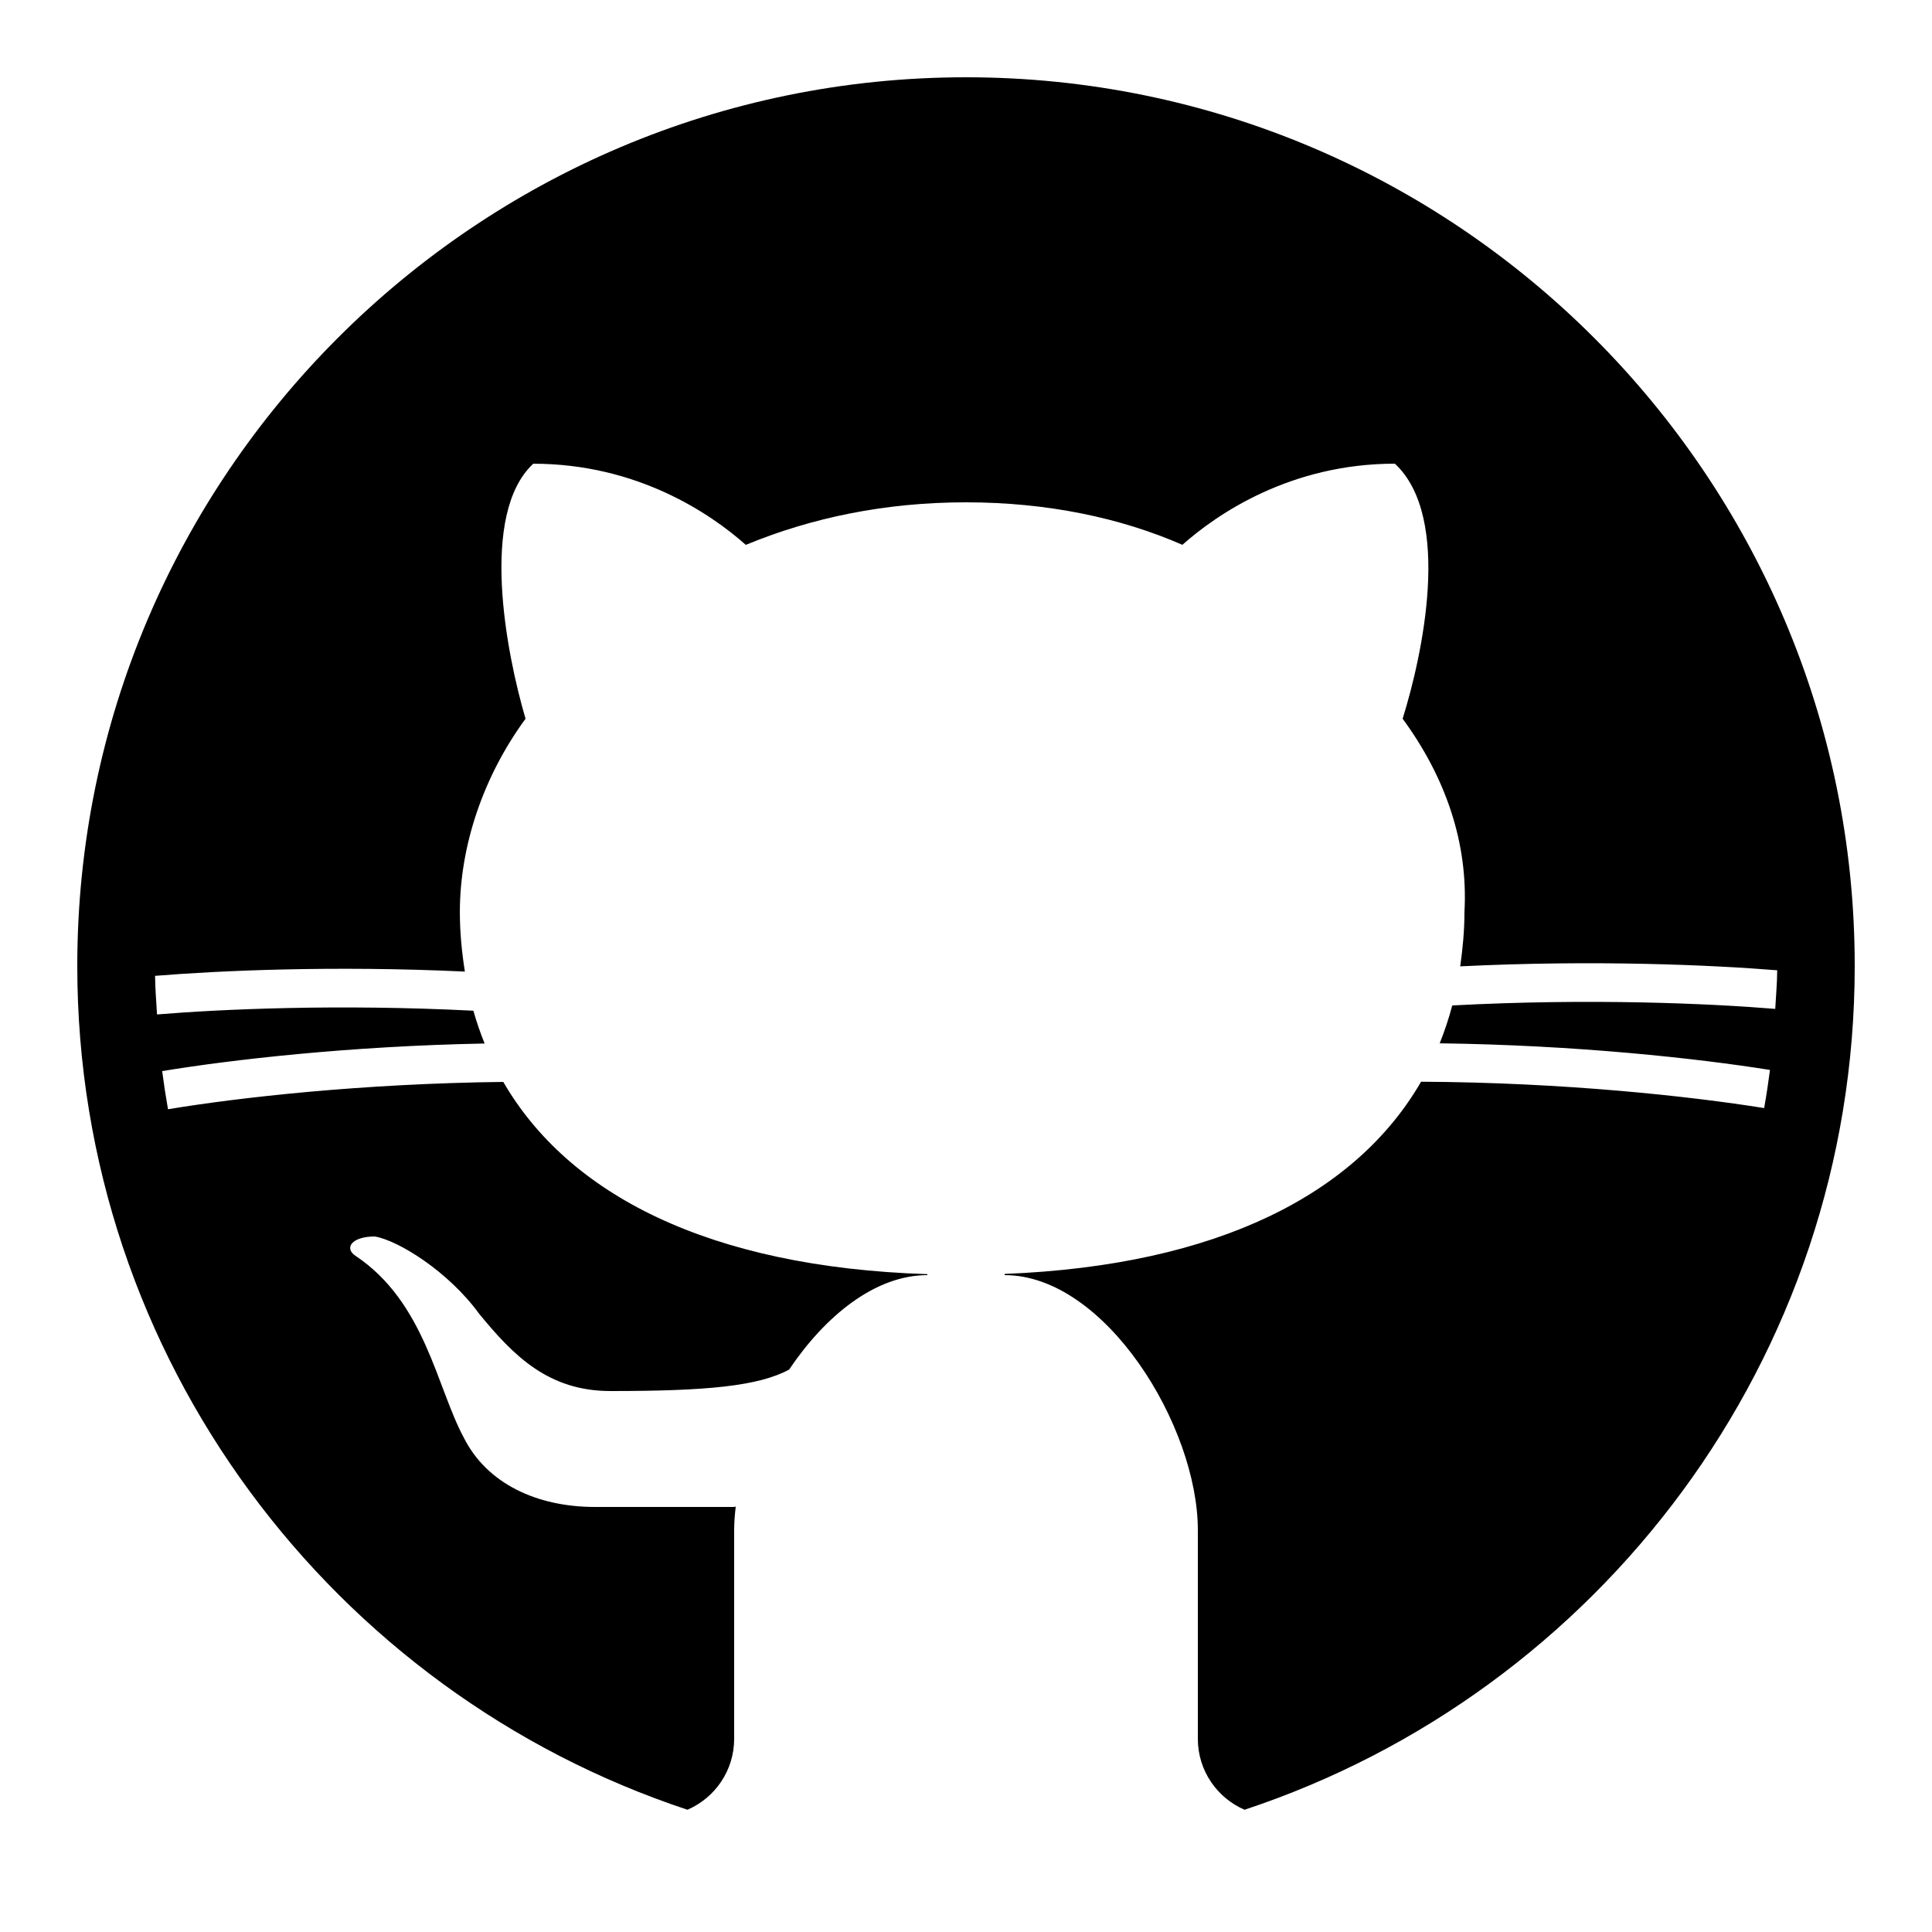
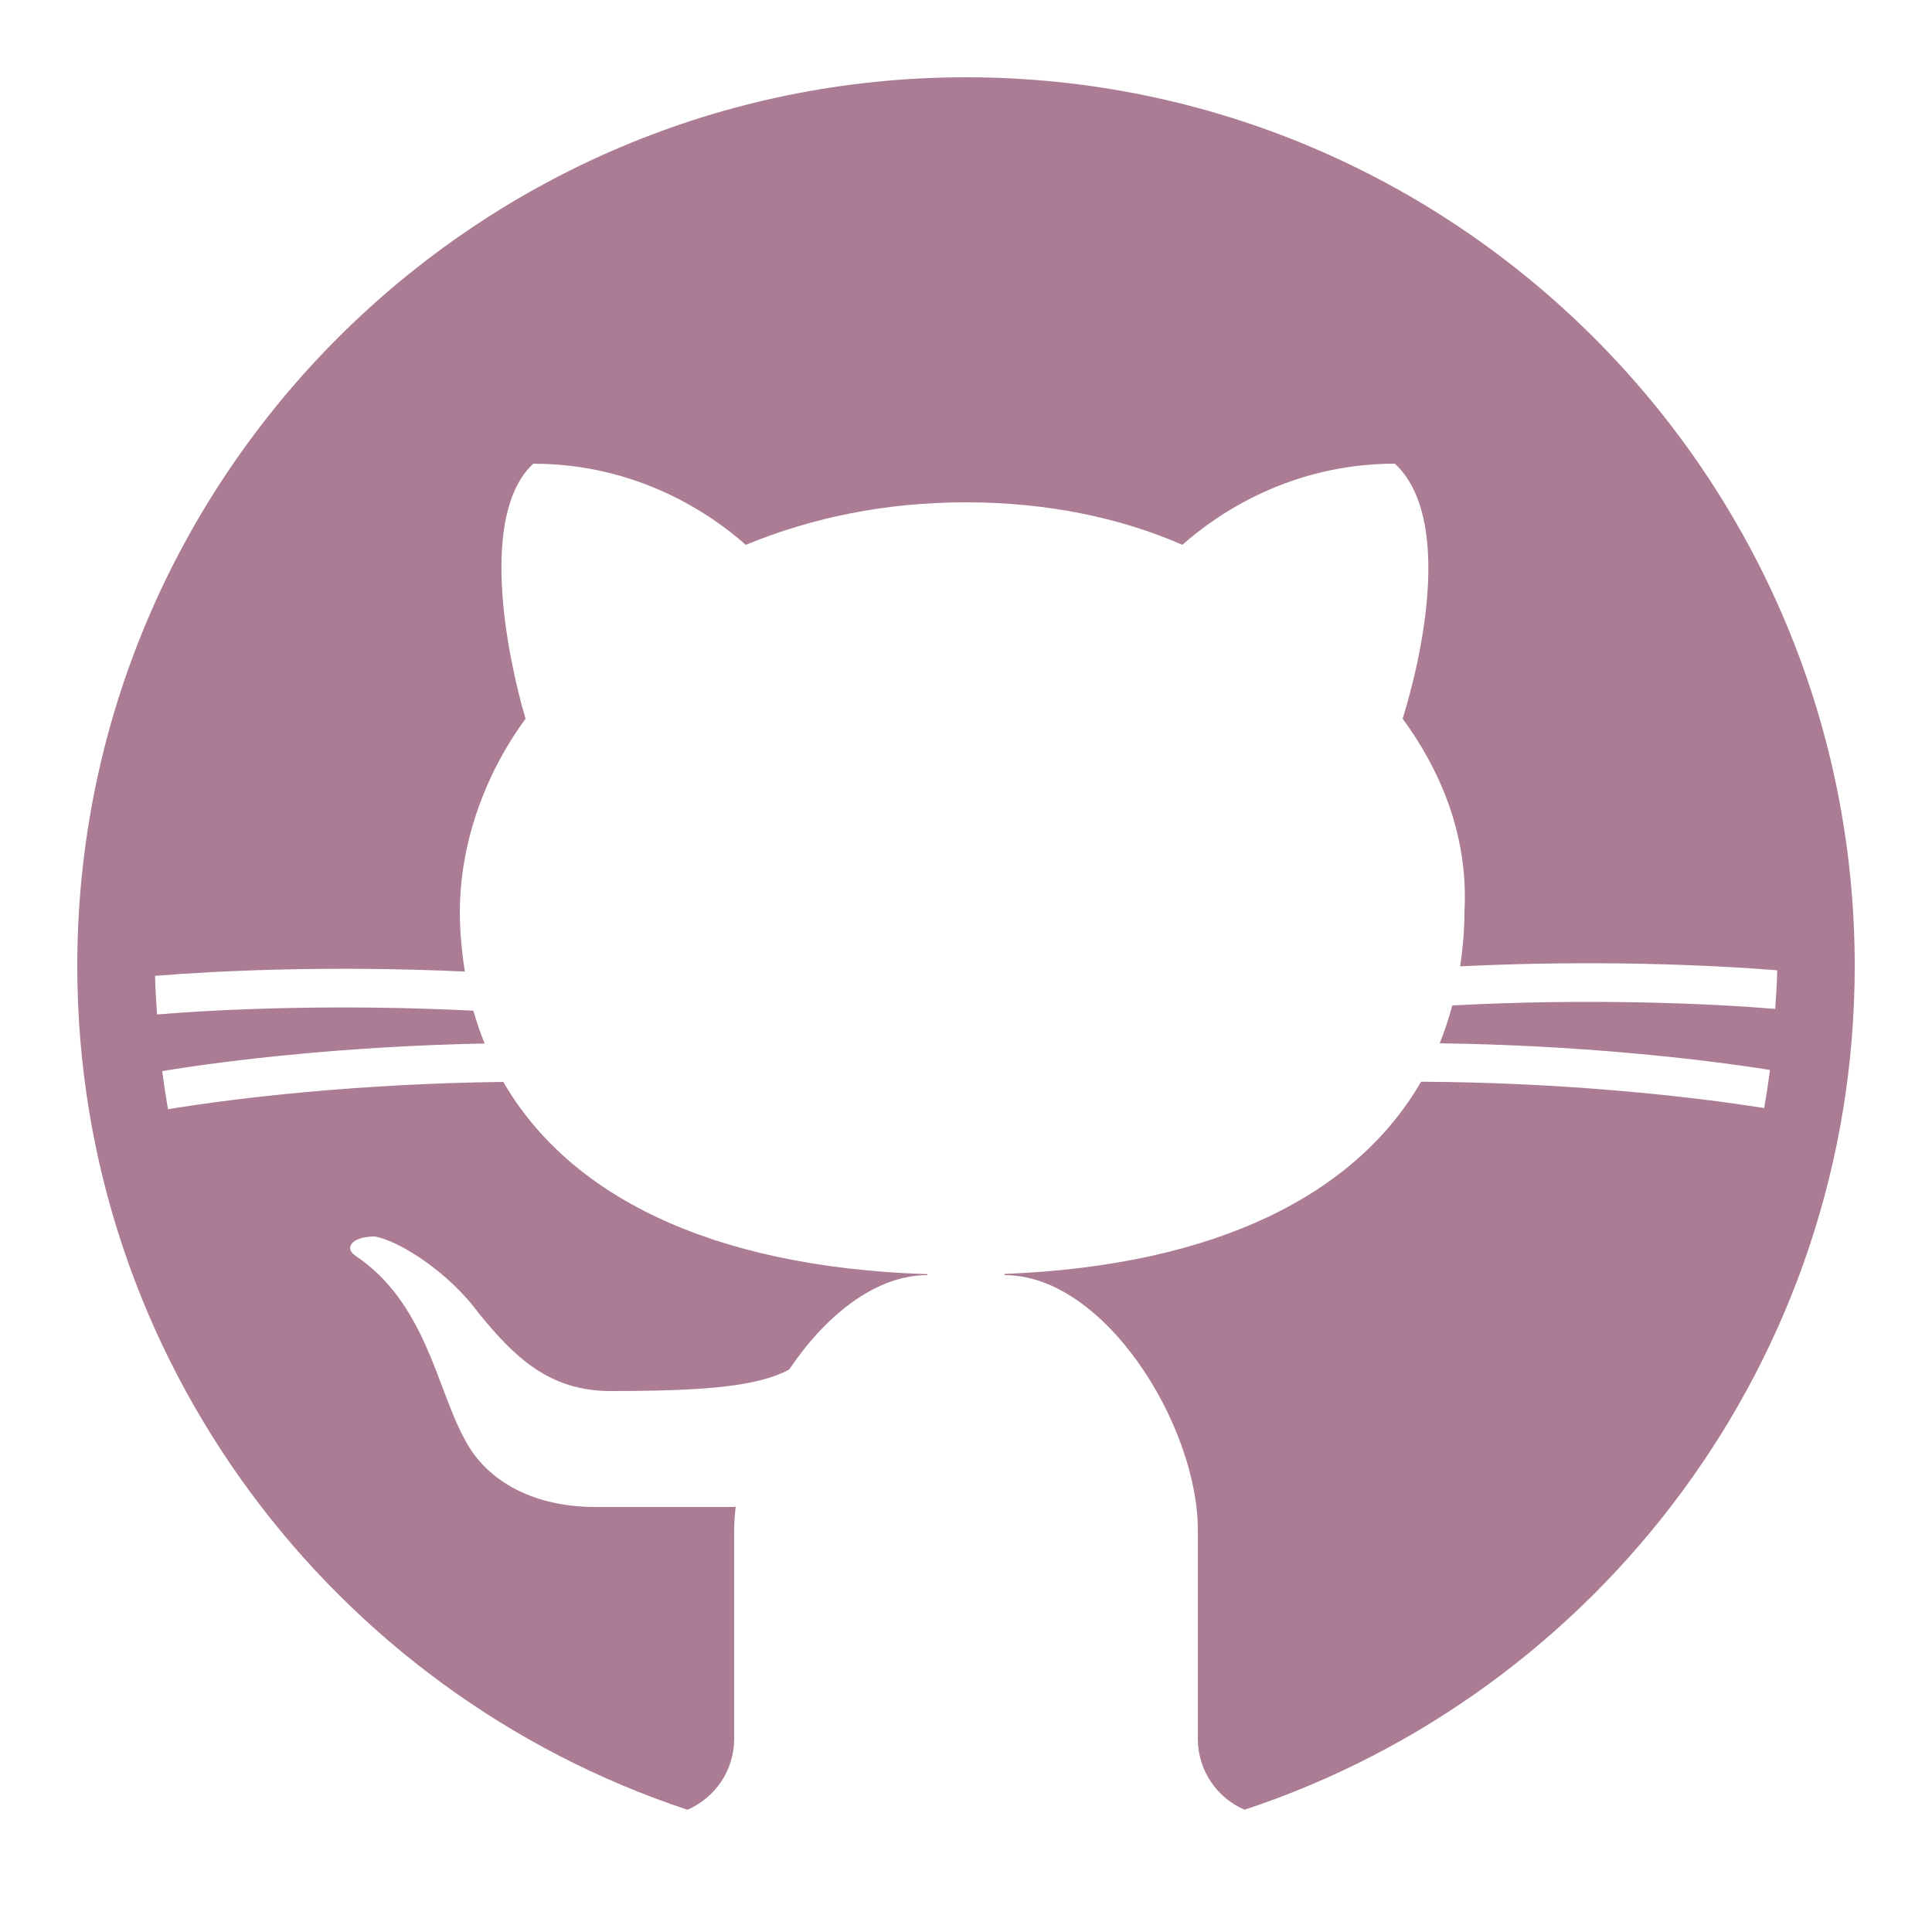
<svg xmlns="http://www.w3.org/2000/svg" viewBox="0 0 50 50" width="50px" height="50px">
-   <path d="M17.791,46.836C18.502,46.53,19,45.823,19,45v-5.4c0-0.197,0.016-0.402,0.041-0.61C19.027,38.994,19.014,38.997,19,39 c0,0-3,0-3.6,0c-1.5,0-2.8-0.6-3.4-1.8c-0.7-1.3-1-3.5-2.8-4.7C8.9,32.3,9.1,32,9.7,32c0.6,0.1,1.9,0.9,2.7,2c0.9,1.1,1.8,2,3.4,2 c2.487,0,3.82-0.125,4.622-0.555C21.356,34.056,22.649,33,24,33v-0.025c-5.668-0.182-9.289-2.066-10.975-4.975 c-3.665,0.042-6.856,0.405-8.677,0.707c-0.058-0.327-0.108-0.656-0.151-0.987c1.797-0.296,4.843-0.647,8.345-0.714 c-0.112-0.276-0.209-0.559-0.291-0.849c-3.511-0.178-6.541-0.039-8.187,0.097c-0.02-0.332-0.047-0.663-0.051-0.999 c1.649-0.135,4.597-0.27,8.018-0.111c-0.079-0.5-0.13-1.011-0.13-1.543c0-1.7,0.6-3.5,1.7-5c-0.5-1.7-1.2-5.3,0.2-6.6 c2.7,0,4.6,1.3,5.5,2.1C21,13.4,22.9,13,25,13s4,0.4,5.6,1.1c0.9-0.8,2.8-2.1,5.5-2.1c1.5,1.4,0.7,5,0.2,6.6c1.1,1.5,1.7,3.2,1.6,5 c0,0.484-0.045,0.951-0.11,1.409c3.499-0.172,6.527-0.034,8.204,0.102c-0.002,0.337-0.033,0.666-0.051,0.999 c-1.671-0.138-4.775-0.28-8.359-0.089c-0.089,0.336-0.197,0.663-0.325,0.98c3.546,0.046,6.665,0.389,8.548,0.689 c-0.043,0.332-0.093,0.661-0.151,0.987c-1.912-0.306-5.171-0.664-8.879-0.682C35.112,30.873,31.557,32.75,26,32.969V33 c2.6,0,5,3.9,5,6.6V45c0,0.823,0.498,1.53,1.209,1.836C41.37,43.804,48,35.164,48,25C48,12.318,37.683,2,25,2S2,12.318,2,25 C2,35.164,8.63,43.804,17.791,46.836z" />
+   <path fill="#AB7C94" d="M17.791,46.836C18.502,46.53,19,45.823,19,45v-5.4c0-0.197,0.016-0.402,0.041-0.61C19.027,38.994,19.014,38.997,19,39 c0,0-3,0-3.6,0c-1.5,0-2.8-0.6-3.4-1.8c-0.7-1.3-1-3.5-2.8-4.7C8.9,32.3,9.1,32,9.7,32c0.6,0.1,1.9,0.9,2.7,2c0.9,1.1,1.8,2,3.4,2 c2.487,0,3.82-0.125,4.622-0.555C21.356,34.056,22.649,33,24,33v-0.025c-5.668-0.182-9.289-2.066-10.975-4.975 c-3.665,0.042-6.856,0.405-8.677,0.707c-0.058-0.327-0.108-0.656-0.151-0.987c1.797-0.296,4.843-0.647,8.345-0.714 c-0.112-0.276-0.209-0.559-0.291-0.849c-3.511-0.178-6.541-0.039-8.187,0.097c-0.02-0.332-0.047-0.663-0.051-0.999 c1.649-0.135,4.597-0.27,8.018-0.111c-0.079-0.5-0.13-1.011-0.13-1.543c0-1.7,0.6-3.5,1.7-5c-0.5-1.7-1.2-5.3,0.2-6.6 c2.7,0,4.6,1.3,5.5,2.1C21,13.4,22.9,13,25,13s4,0.4,5.6,1.1c0.9-0.8,2.8-2.1,5.5-2.1c1.5,1.4,0.7,5,0.2,6.6c1.1,1.5,1.7,3.2,1.6,5 c0,0.484-0.045,0.951-0.11,1.409c3.499-0.172,6.527-0.034,8.204,0.102c-0.002,0.337-0.033,0.666-0.051,0.999 c-1.671-0.138-4.775-0.28-8.359-0.089c-0.089,0.336-0.197,0.663-0.325,0.98c3.546,0.046,6.665,0.389,8.548,0.689 c-0.043,0.332-0.093,0.661-0.151,0.987c-1.912-0.306-5.171-0.664-8.879-0.682C35.112,30.873,31.557,32.75,26,32.969V33 c2.6,0,5,3.9,5,6.6V45c0,0.823,0.498,1.53,1.209,1.836C41.37,43.804,48,35.164,48,25C48,12.318,37.683,2,25,2S2,12.318,2,25 C2,35.164,8.63,43.804,17.791,46.836z" />
</svg>
